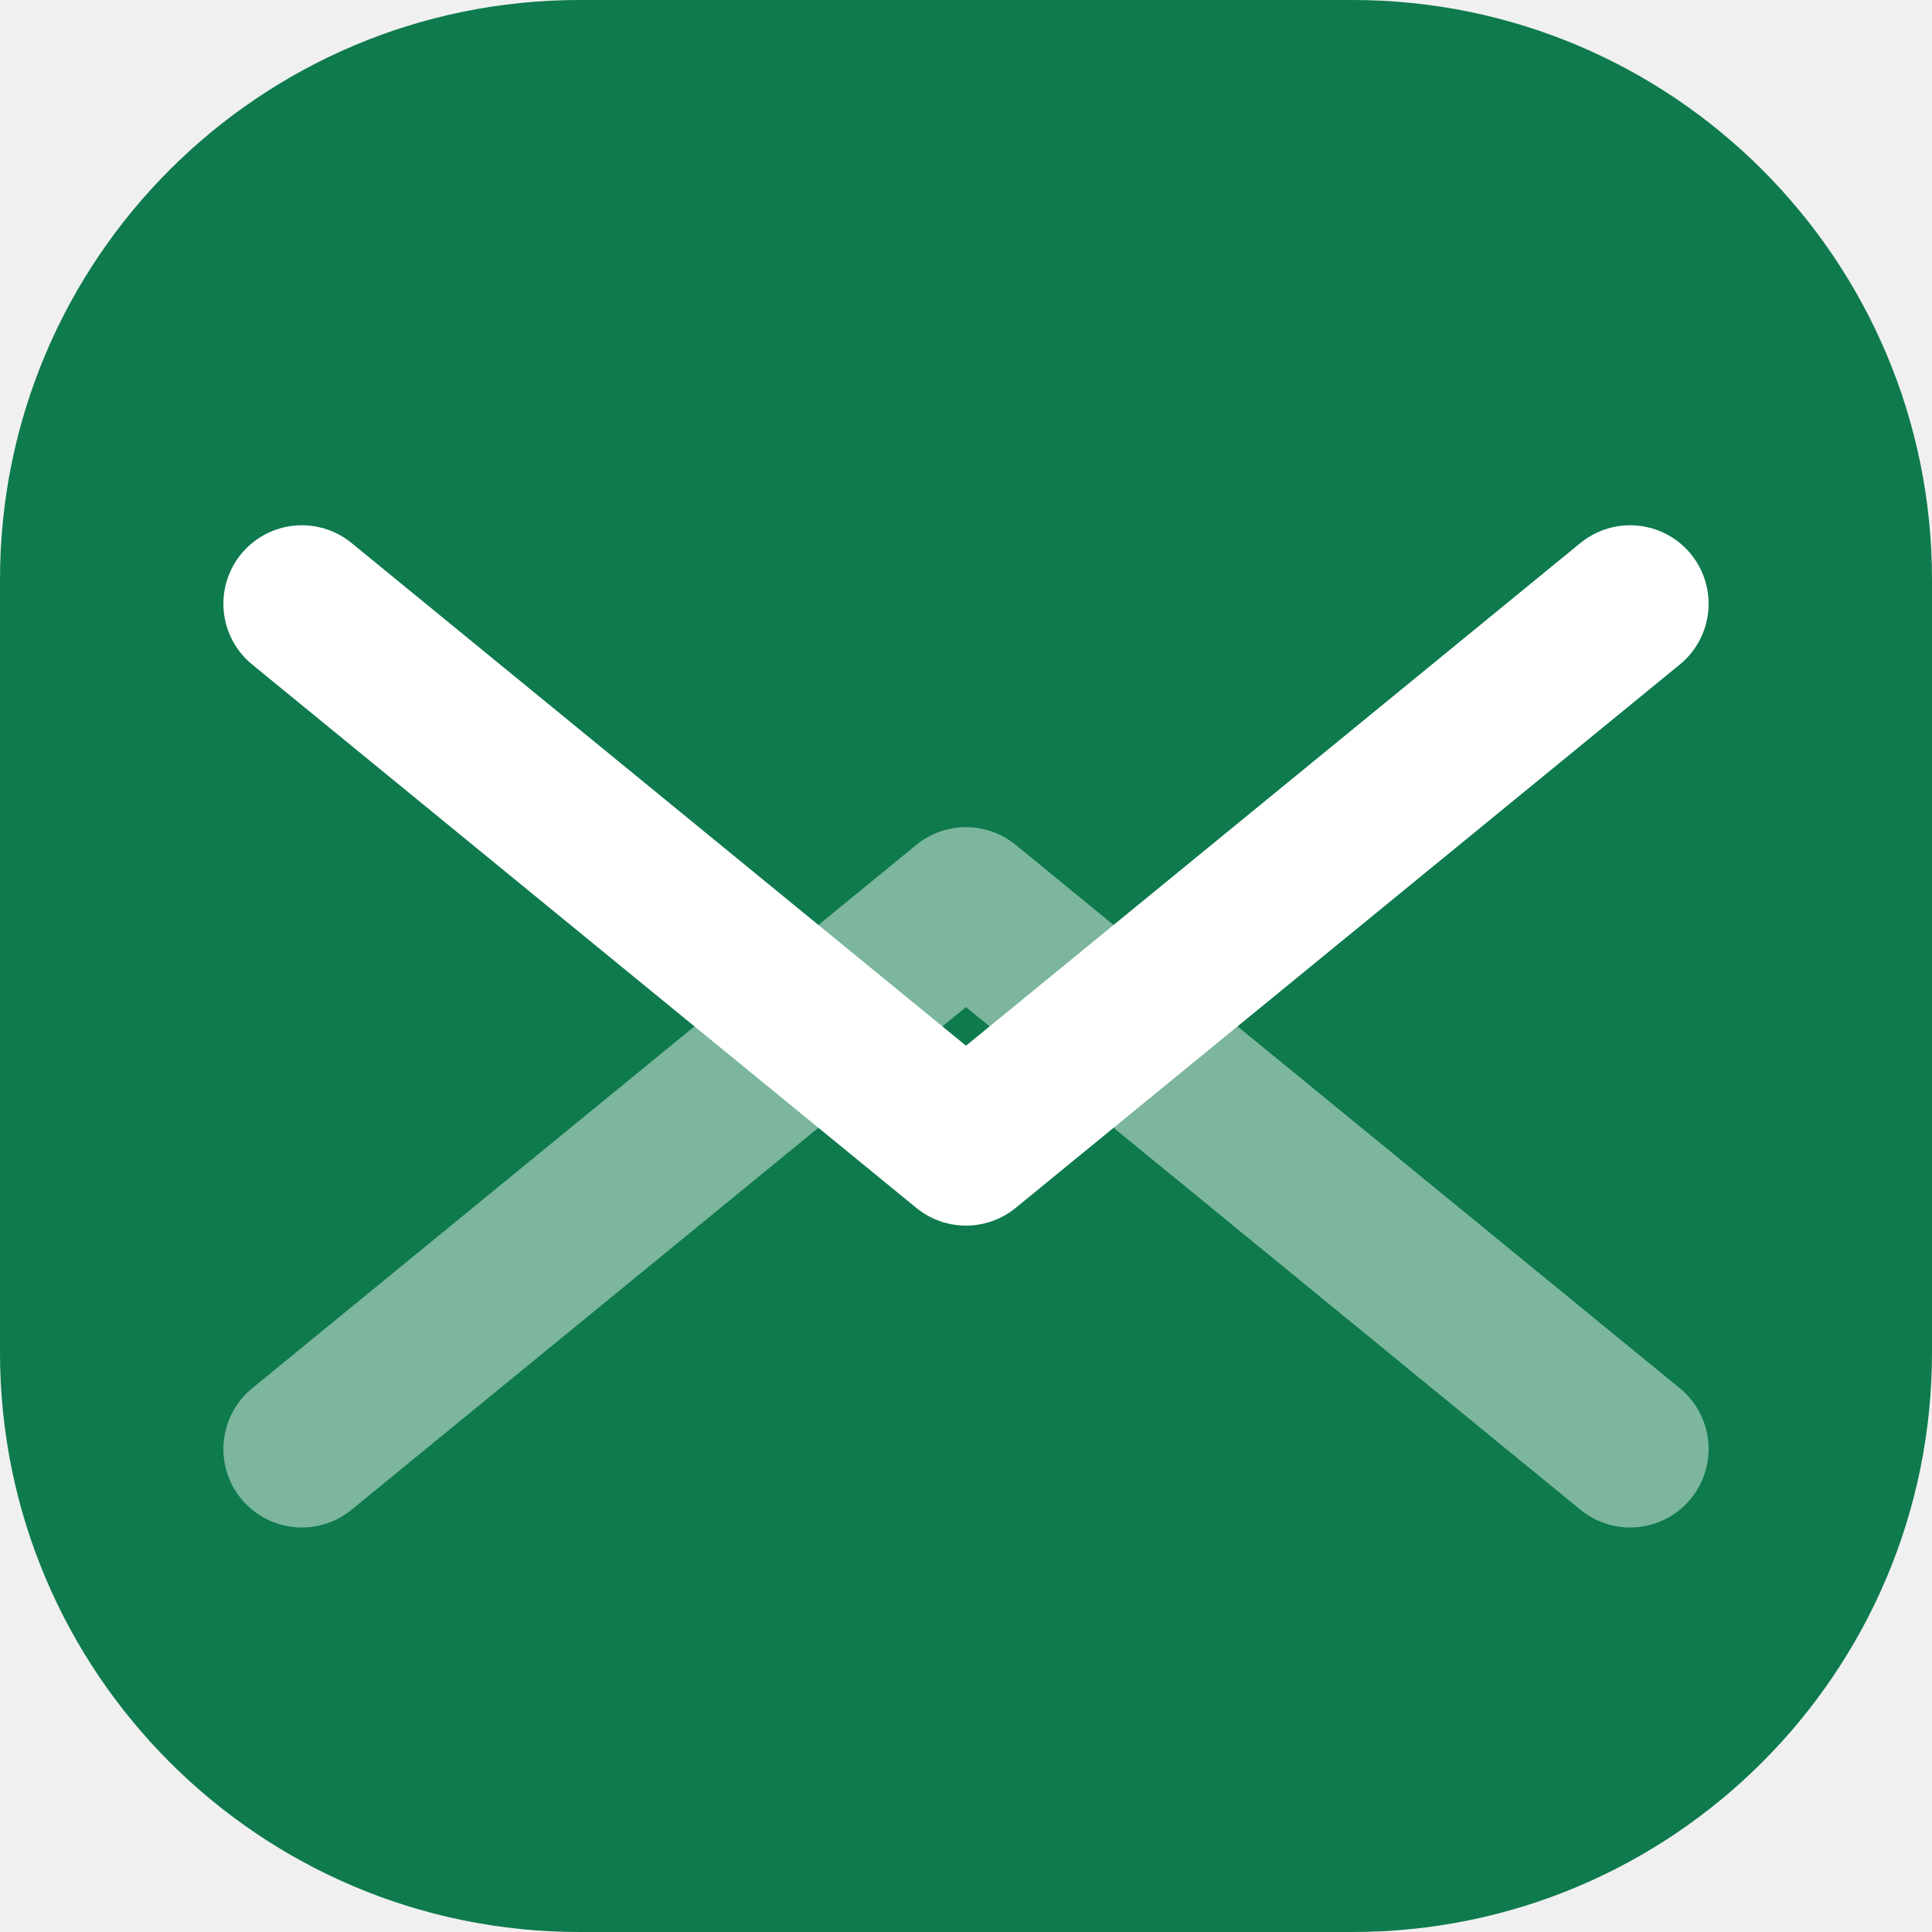
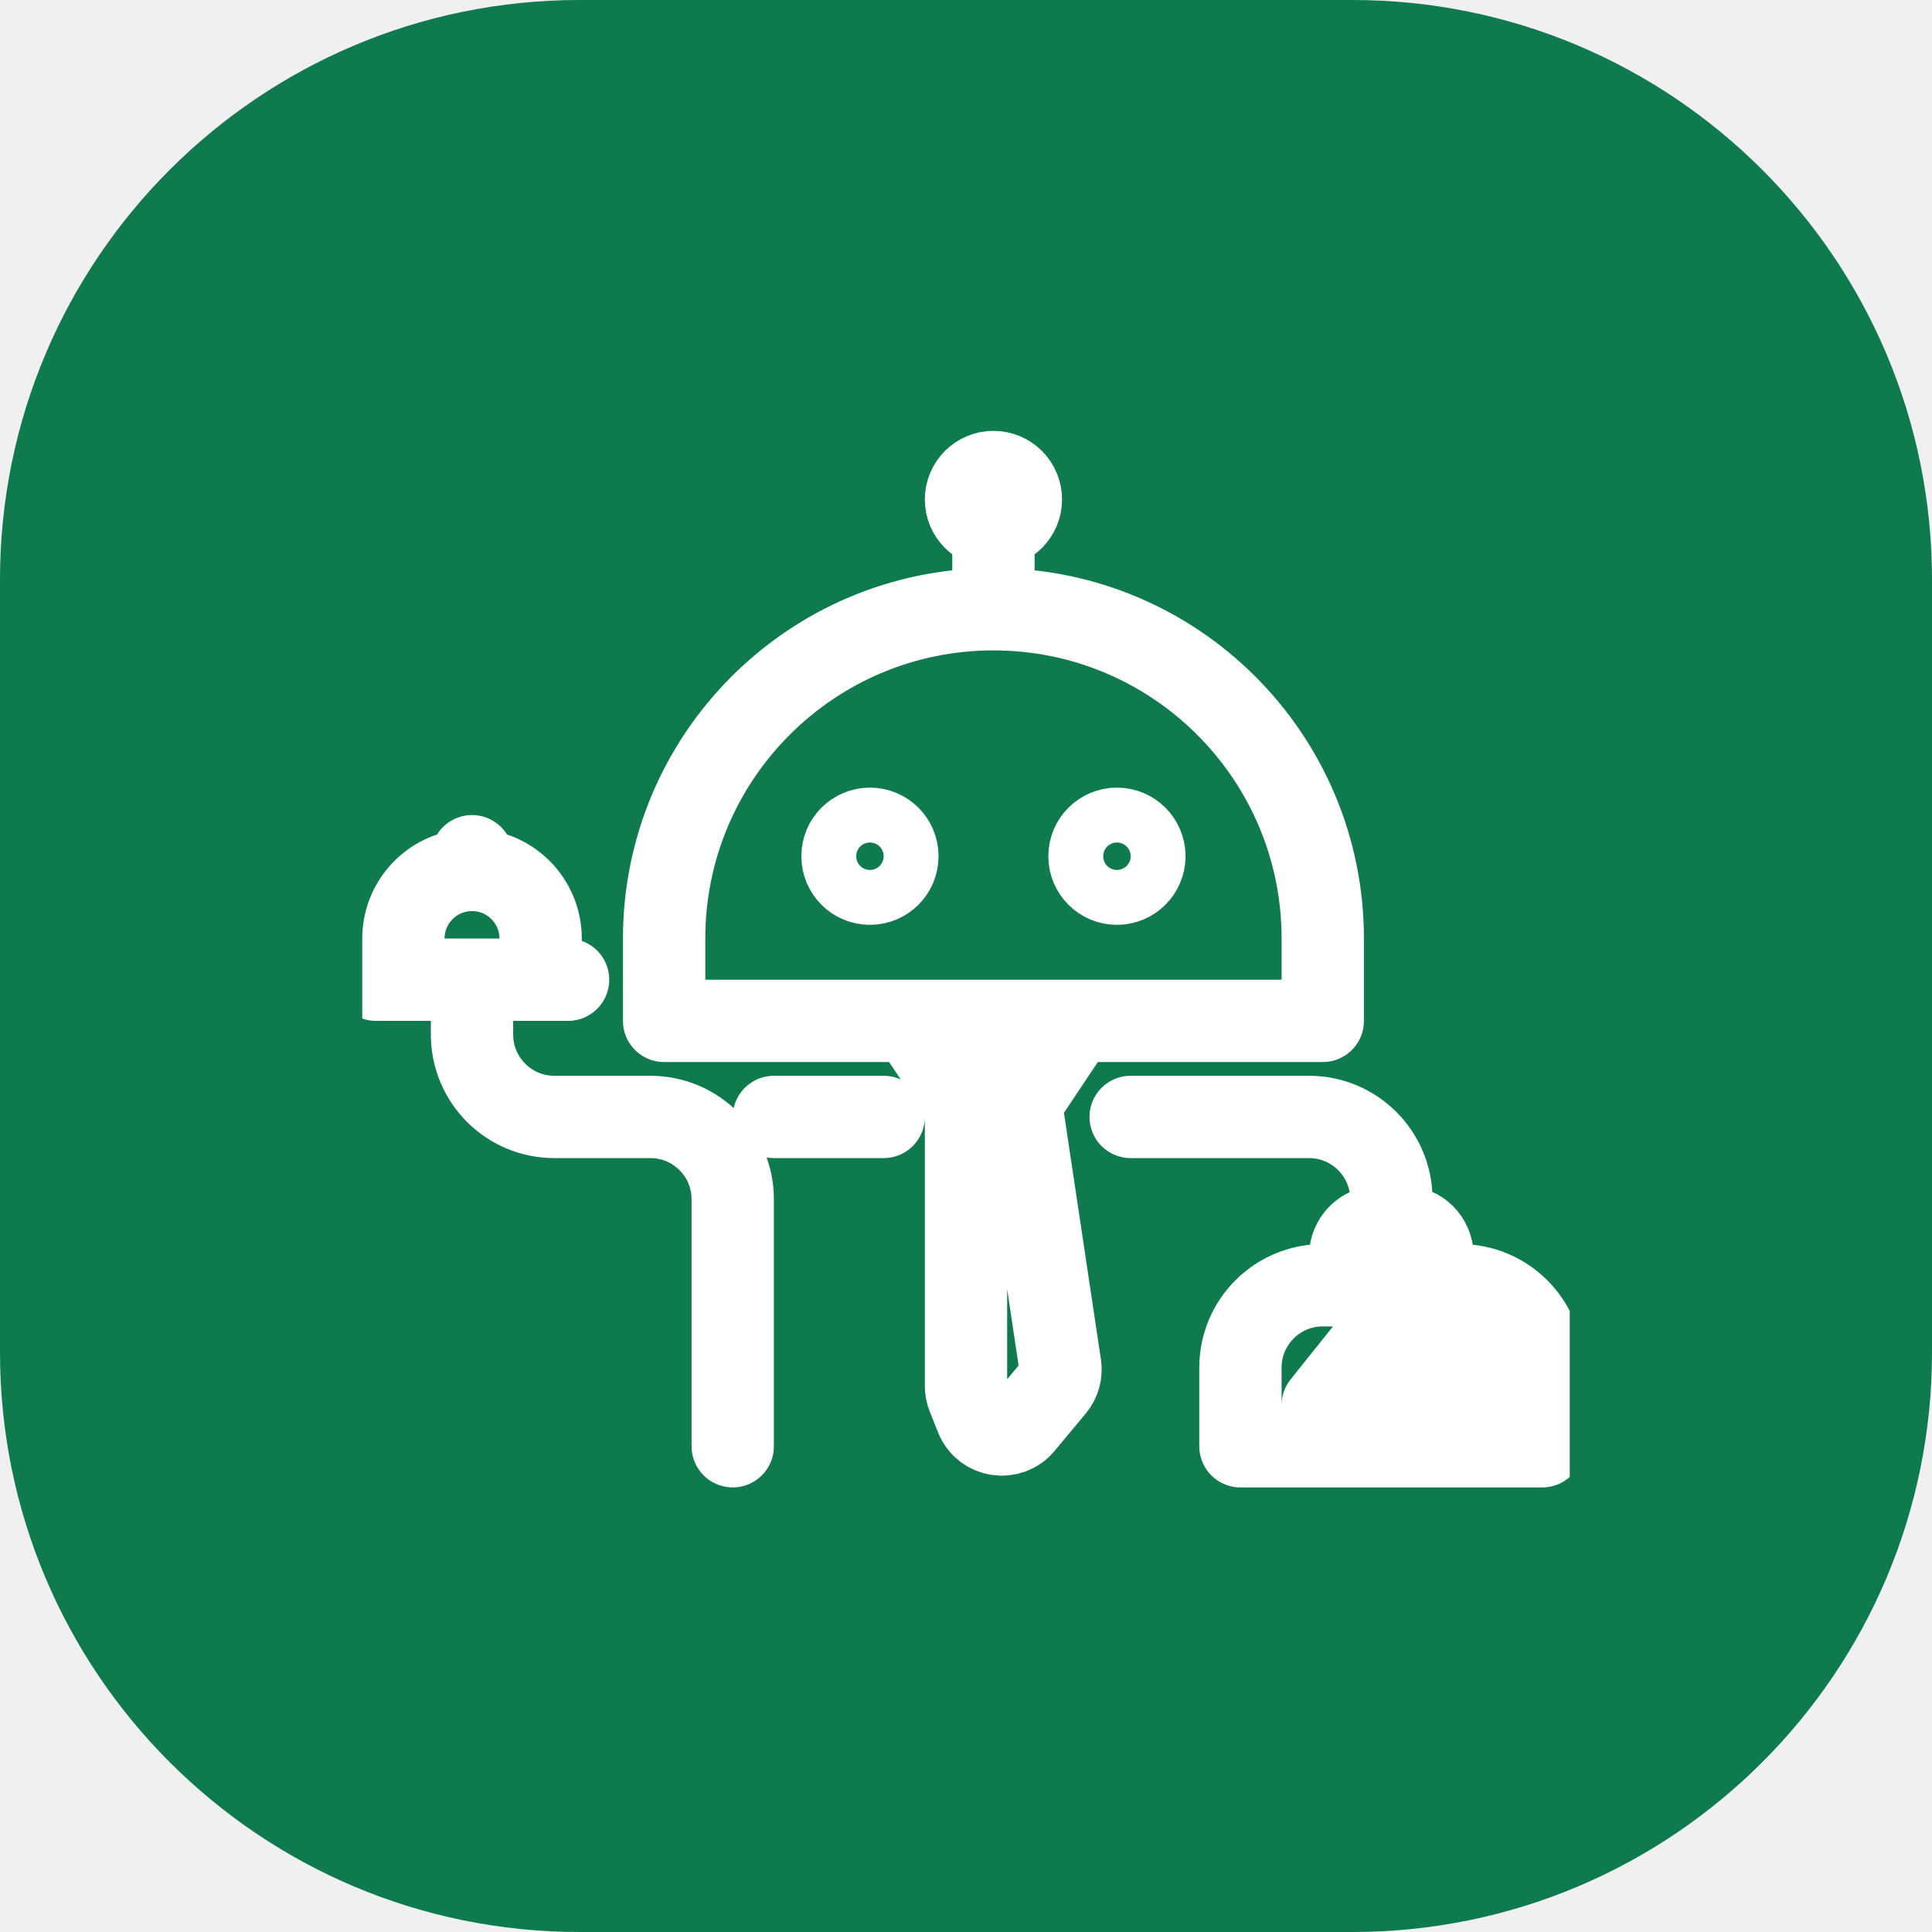
<svg xmlns="http://www.w3.org/2000/svg" viewBox="0 0 32 32">
  <rect width="32" height="32" rx="9.6" fill="#0e7a4d" />
-   <path d="M5 10 L16 19 L27 10" fill="none" stroke="#ffffff" stroke-width="2.6" stroke-linecap="round" stroke-linejoin="round" />
-   <path d="M5 24 L16 15 L27 24" fill="none" stroke="#ffffff" stroke-width="2.6" stroke-linecap="round" stroke-linejoin="round" opacity="0.45" />
+   <svg x="6" y="7" width="20" height="18" viewBox="0 0 44 37" preserveAspectRatio="xMidYMid meet">
+     <path d="M23 5.5C29.627 5.5 35 10.873 35 17.5V20.5H26M23 5.5C16.373 5.5 11 10.873 11 17.5V20.5H20M23 5.5V2.5M22 23.5H24M22 23.5L20 20.5M22 23.5V33.807C22 33.935 22.024 34.061 22.072 34.179L22.377 34.943C22.658 35.646 23.589 35.793 24.074 35.212L25.213 33.845C25.395 33.625 25.476 33.339 25.433 33.056L24 23.5M24 23.5L26 20.5M26 20.5H20M4 19V21C4 22.657 5.343 24 7 24H10.5C12.157 24 13.5 25.343 13.5 27V36M4 19H6.5M4 19H1.5M1.5 19H0.5M1.5 19V17.5C1.5 16.119 2.619 15 4 15M7.5 19H6.5M6.5 19V17.5C6.5 16.119 5.381 15 4 15M4 15V14.5M28 24H34.5C36.157 24 37.5 25.343 37.5 27V28M37.5 28H37.933C38.522 28 39 28.478 39 29.067C39 29.656 38.522 30.133 37.933 30.133M37.5 28H37.067C36.478 28 36 28.478 36 29.067C36 29.656 36.478 30.133 37.067 30.133M37.067 30.133H37.933M37.067 30.133H35C33.343 30.133 32 31.477 32 33.133V36H43V33.133C43 31.477 41.657 30.133 40 30.133H37.933M15 24H19M23 2.5C22.448 2.5 22 2.052 22 1.5C22 0.948 22.448 0.5 23 0.5C23.552 0.5 24 0.948 24 1.5C24 2.052 23.552 2.5 23 2.5ZM38 32V34.5M40 34.5V32M35 34.5L37 32M27.5 15.5C26.948 15.5 26.5 15.052 26.5 14.5C26.5 13.948 26.948 13.5 27.5 13.5C28.052 13.5 28.5 13.948 28.5 14.5C28.5 15.052 28.052 15.5 27.5 15.5ZM18.5 15.5C17.948 15.5 17.5 15.052 17.5 14.5C17.5 13.948 17.948 13.5 18.5 13.5C19.052 13.5 19.5 13.948 19.5 14.5C19.5 15.052 19.052 15.5 18.5 15.5Z" fill="none" stroke="#ffffff" stroke-width="3" stroke-linecap="round" stroke-linejoin="round" />
+   </svg>
</svg>
